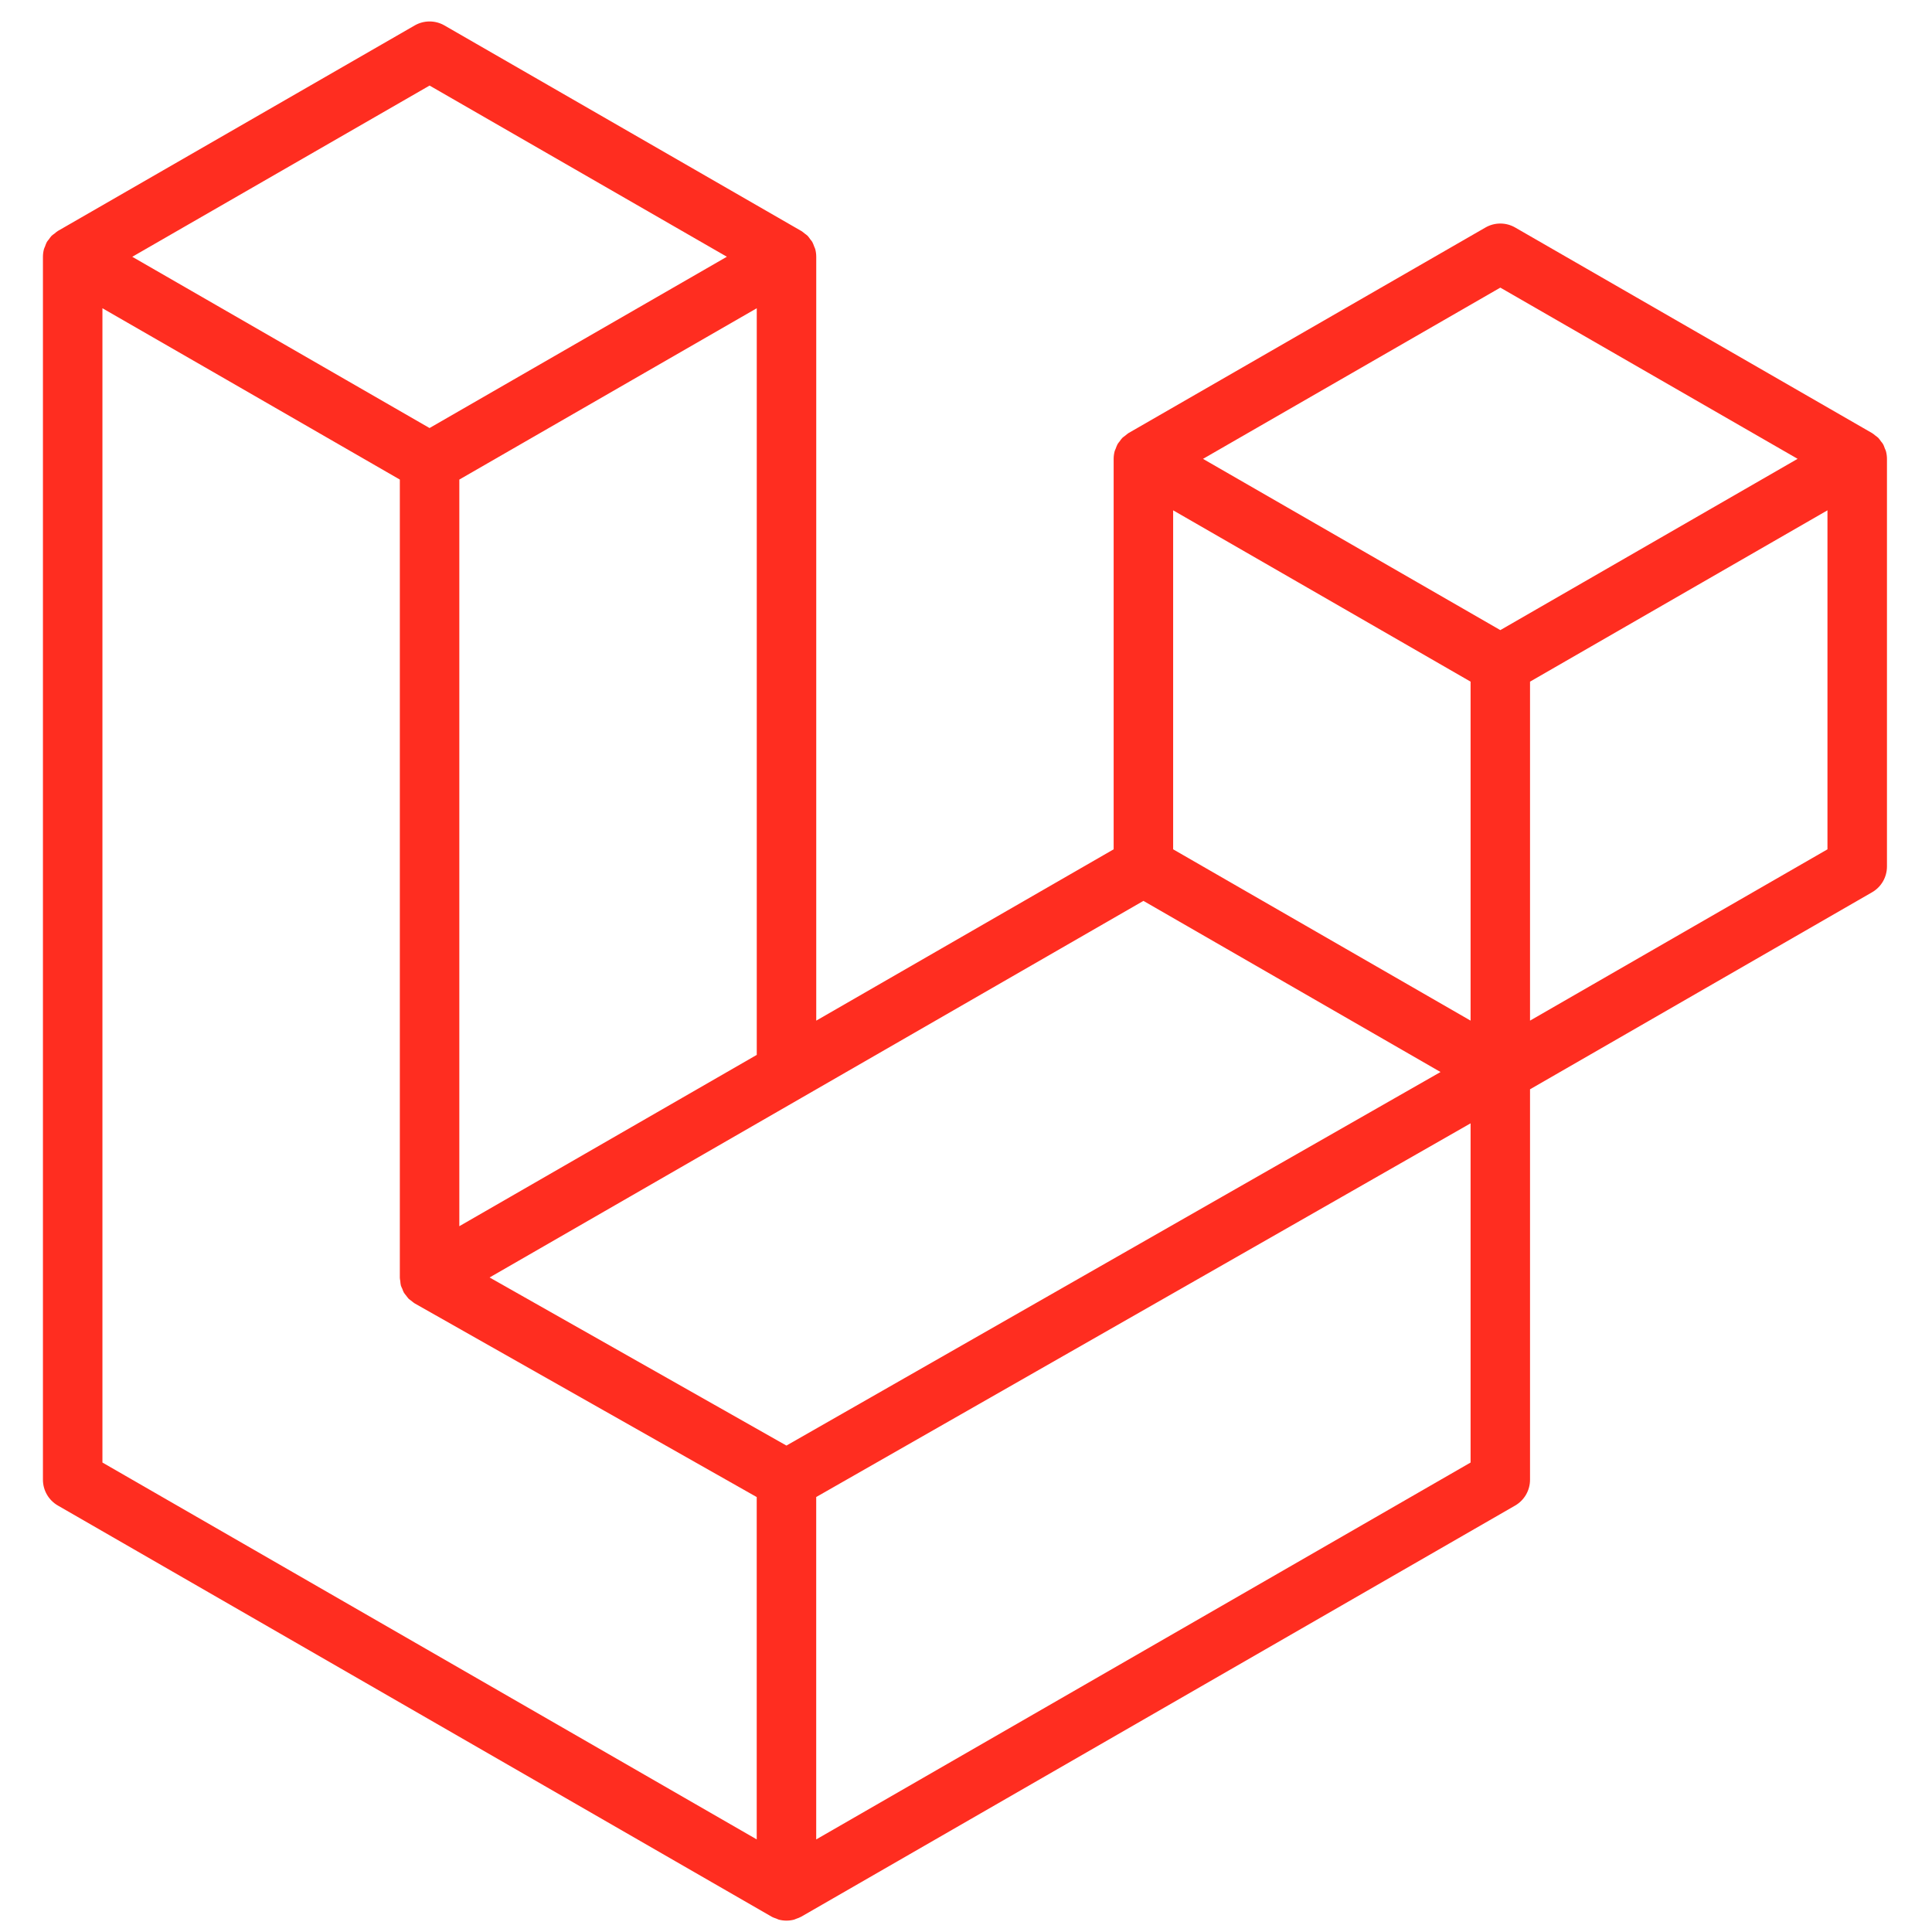
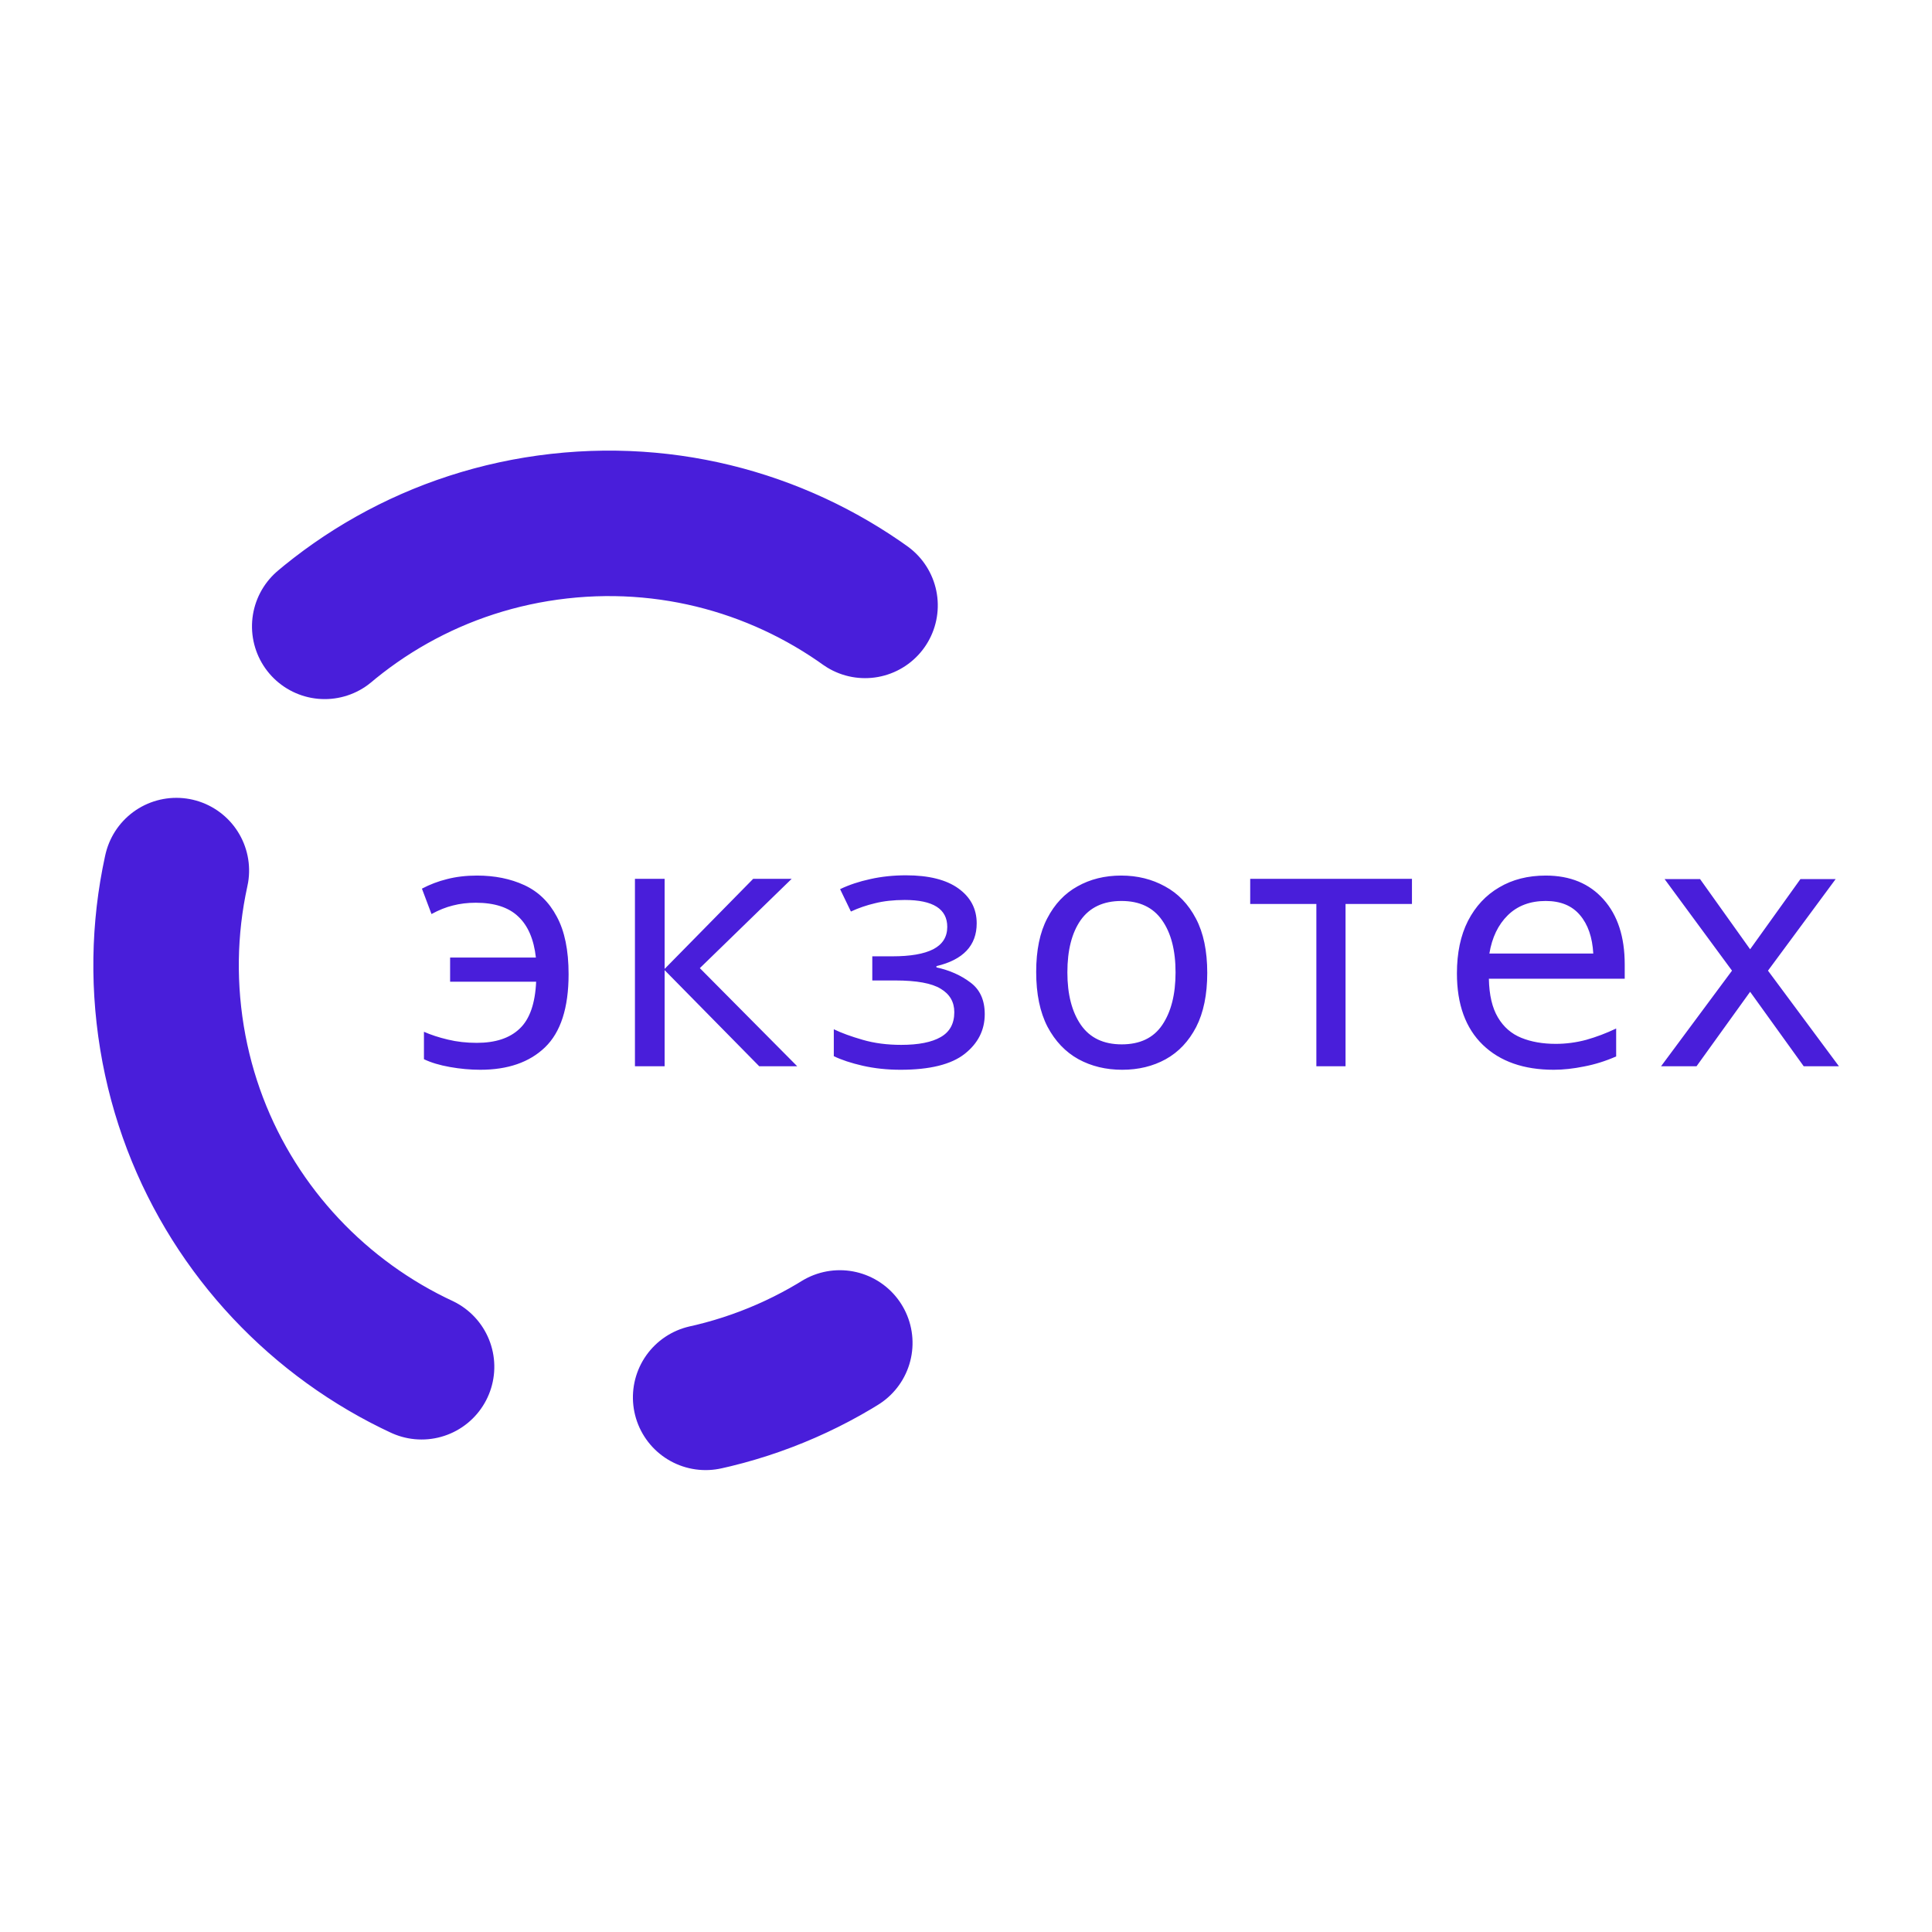
- <svg xmlns="http://www.w3.org/2000/svg" width="166" height="166" viewBox="0 0 166 166" fill="none">
-   <path fill-rule="evenodd" clip-rule="evenodd" d="M162.041 38.759C162.099 38.977 162.129 39.201 162.13 39.426V74.452C162.13 74.902 162.011 75.344 161.786 75.733C161.561 76.122 161.237 76.444 160.847 76.668L131.462 93.594V127.141C131.462 128.054 130.977 128.897 130.186 129.357L68.847 164.683C68.707 164.763 68.554 164.814 68.401 164.868C68.343 164.887 68.289 164.922 68.228 164.938C67.8 165.051 67.349 165.051 66.92 164.938C66.85 164.919 66.786 164.881 66.719 164.855C66.579 164.804 66.432 164.76 66.298 164.683L4.972 129.357C4.583 129.133 4.259 128.81 4.034 128.421C3.808 128.032 3.69 127.591 3.689 127.141L3.689 22.063C3.689 21.834 3.721 21.61 3.779 21.393C3.798 21.32 3.843 21.253 3.868 21.179C3.916 21.045 3.961 20.908 4.031 20.783C4.079 20.7 4.149 20.633 4.206 20.557C4.28 20.454 4.347 20.349 4.433 20.26C4.506 20.186 4.602 20.132 4.685 20.068C4.778 19.992 4.861 19.909 4.966 19.848L35.633 2.185C36.022 1.961 36.462 1.844 36.91 1.844C37.358 1.844 37.798 1.961 38.186 2.185L68.851 19.848H68.857C68.959 19.912 69.045 19.992 69.138 20.065C69.221 20.129 69.313 20.186 69.387 20.257C69.476 20.349 69.54 20.454 69.616 20.557C69.671 20.633 69.744 20.7 69.789 20.783C69.862 20.911 69.904 21.045 69.955 21.179C69.98 21.253 70.025 21.32 70.044 21.396C70.103 21.614 70.133 21.838 70.133 22.063V87.694L95.686 72.974V39.423C95.686 39.2 95.718 38.973 95.775 38.759C95.798 38.683 95.839 38.615 95.865 38.542C95.916 38.408 95.96 38.271 96.031 38.146C96.079 38.063 96.149 37.996 96.203 37.92C96.279 37.818 96.343 37.712 96.433 37.623C96.506 37.549 96.599 37.495 96.681 37.431C96.777 37.355 96.86 37.272 96.962 37.211L127.633 19.548C128.021 19.324 128.461 19.206 128.91 19.206C129.358 19.206 129.798 19.324 130.186 19.548L160.85 37.211C160.959 37.275 161.042 37.355 161.137 37.428C161.217 37.492 161.31 37.549 161.383 37.62C161.473 37.712 161.536 37.818 161.613 37.92C161.67 37.996 161.741 38.063 161.785 38.146C161.859 38.271 161.9 38.408 161.951 38.542C161.98 38.615 162.021 38.683 162.041 38.759ZM157.018 72.974V43.848L146.287 50.028L131.462 58.568V87.694L157.021 72.974H157.018ZM126.354 125.663V96.518L111.771 104.85L70.13 128.626V158.046L126.354 125.663ZM8.801 26.485V125.663L65.018 158.043V128.629L35.649 112L35.64 111.994L35.627 111.988C35.528 111.93 35.445 111.847 35.353 111.777C35.273 111.713 35.18 111.662 35.11 111.592L35.104 111.582C35.021 111.502 34.963 111.403 34.893 111.314C34.829 111.228 34.753 111.154 34.702 111.065L34.699 111.055C34.641 110.96 34.606 110.845 34.565 110.736C34.523 110.64 34.469 110.551 34.443 110.449C34.411 110.328 34.405 110.197 34.392 110.072C34.379 109.976 34.354 109.881 34.354 109.785V109.778V41.205L19.532 32.662L8.801 26.485ZM36.913 7.35L11.364 22.063L36.907 36.777L62.453 22.06L36.907 7.35H36.913ZM50.2 99.174L65.022 90.637V26.485L54.291 32.665L39.466 41.205V105.357L50.2 99.174ZM128.91 24.713L103.363 39.426L128.91 54.14L154.453 39.423L128.91 24.713ZM126.354 58.568L111.529 50.028L100.798 43.848V72.974L115.619 81.511L126.354 87.694V58.568ZM67.571 124.205L105.042 102.803L123.772 92.109L98.245 77.405L68.854 94.334L42.066 109.762L67.571 124.205Z" fill="#FF2D20" />
+ <svg xmlns="http://www.w3.org/2000/svg" width="120" height="120" viewBox="0 0 120 120" version="1.1" id="svg1">
+   <defs id="defs1" />
+   <g id="layer1">
+     <text xml:space="preserve" style="font-style:normal;font-variant:normal;font-weight:500;font-stretch:normal;font-size:21.684px;font-family:'Noto Sans Mono';-inkscape-font-specification:'Noto Sans Mono, Medium';font-variant-ligatures:normal;font-variant-caps:normal;font-variant-numeric:normal;font-variant-east-asian:normal;writing-mode:lr-tb;direction:ltr;fill:#491eda;stroke-width:7.831;stroke-linecap:round;stroke-dasharray:7.831, 39.153, 46.983;fill-opacity:1" x="24.143" y="66.227" id="text1">
+       <tspan id="tspan1" x="24.143" y="66.227" style="font-style:normal;font-variant:normal;font-weight:500;font-stretch:normal;font-size:21.684px;font-family:'Noto Sans Mono';-inkscape-font-specification:'Noto Sans Mono, Medium';font-variant-ligatures:normal;font-variant-caps:normal;font-variant-numeric:normal;font-variant-east-asian:normal;stroke-width:7.831;fill:#491eda;fill-opacity:1">экзотех</tspan>
+     </text>
+     <circle style="fill:none;stroke:#491eda;stroke-width:9.035;stroke-linecap:round;stroke-dasharray:9.035, 18.07, 36.14, 54.21;stroke-dashoffset:0;stroke-opacity:1" id="path1" cx="-30.858" cy="-63.832" r="27.477" transform="rotate(173.5868)" />
+   </g>
</svg>
